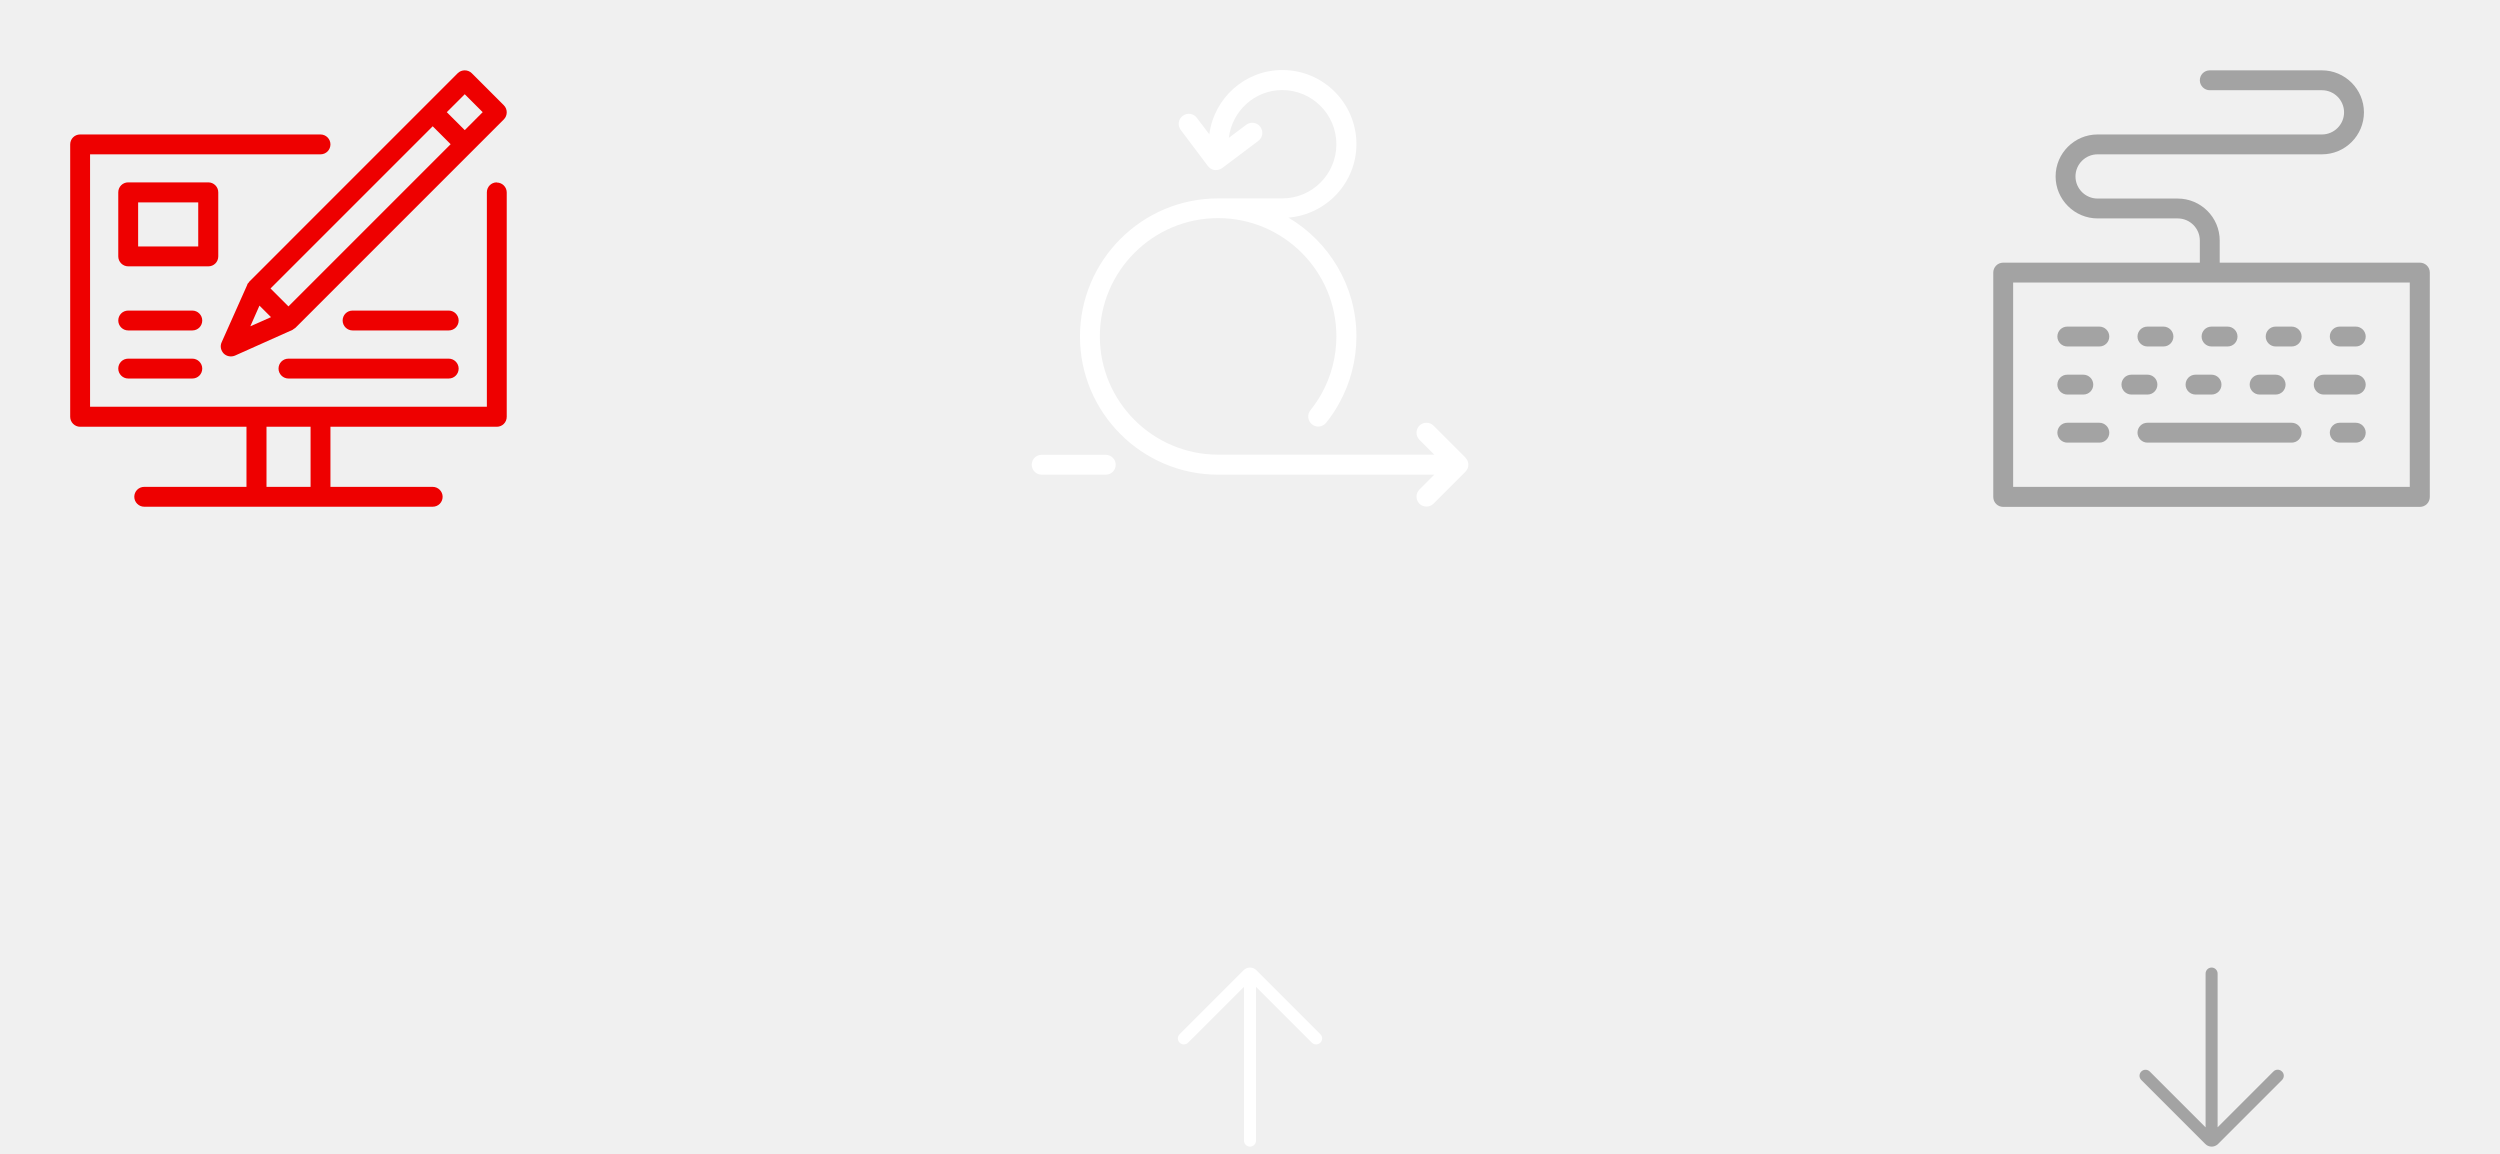
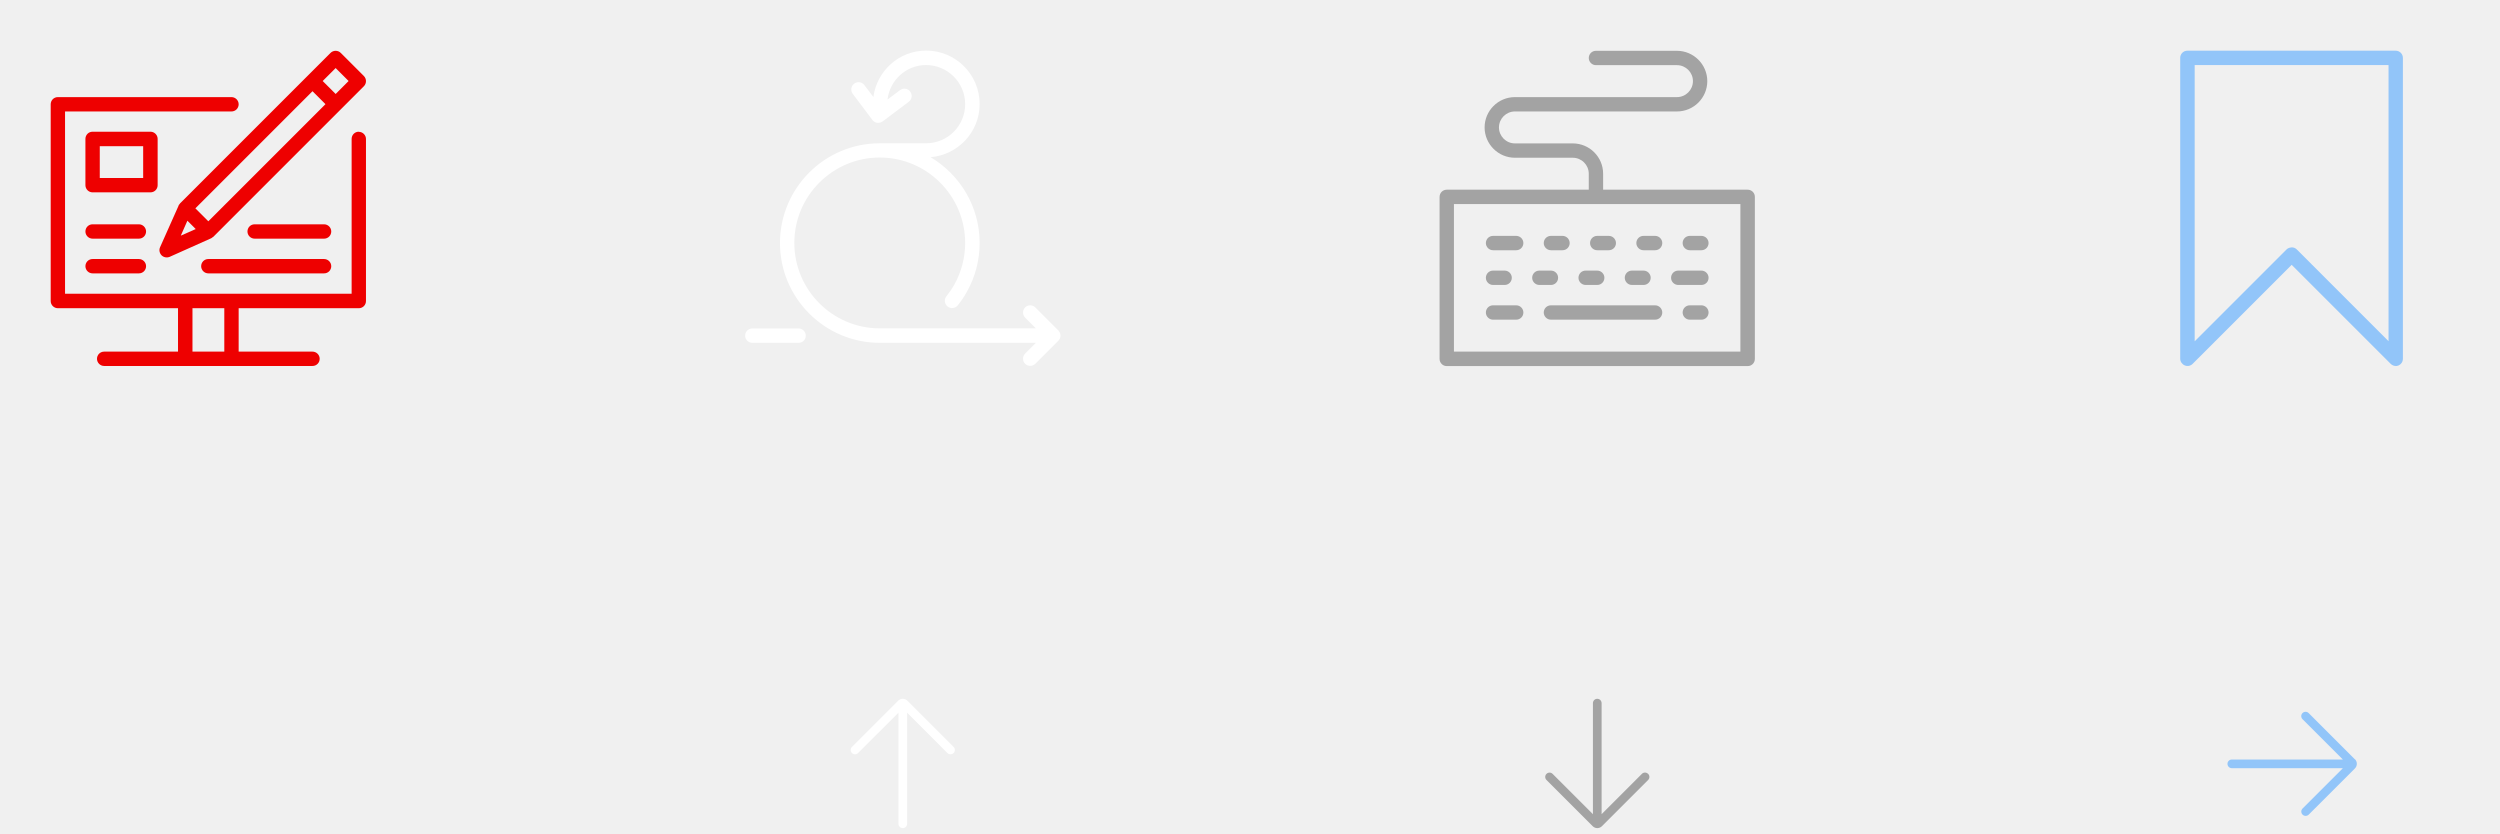
- <svg xmlns="http://www.w3.org/2000/svg" width="208" height="96" viewBox="0 0 208 96" fill="none">
+ <svg xmlns="http://www.w3.org/2000/svg" width="288" height="96" viewBox="0 0 288 96" fill="none">
  <g clip-path="url(#clip0_2153_2388)">
    <path d="M20.653 23.547C20.653 23.547 20.587 23.613 20.573 23.667V23.693L18.44 28.48C18.293 28.8 18.373 29.16 18.613 29.413C18.853 29.653 19.227 29.72 19.547 29.587L24.347 27.44C24.347 27.44 24.427 27.387 24.467 27.347C24.507 27.32 24.56 27.307 24.587 27.267L41.92 9.933C42.24 9.613 42.24 9.08 41.92 8.76L39.253 6.093C38.933 5.773 38.4 5.773 38.08 6.093L20.747 23.427C20.747 23.427 20.68 23.52 20.653 23.56V23.547ZM21.6 25.44L22.547 26.387L20.827 27.147L21.587 25.427L21.6 25.44ZM38.667 7.84L40.16 9.333L38.667 10.827L37.173 9.333L38.667 7.84ZM36 10.507L37.493 12L24 25.493L22.507 24L36 10.507Z" fill="#EE0000" />
    <path d="M41.333 15.173C40.867 15.173 40.507 15.547 40.507 16V33.84H7.493V12.84H26.667C27.133 12.84 27.493 12.467 27.493 12.013C27.493 11.56 27.12 11.187 26.667 11.187H6.667C6.2 11.187 5.84 11.56 5.84 12.013V34.68C5.84 35.133 6.213 35.507 6.667 35.507H20.507V40.507H12C11.533 40.507 11.173 40.88 11.173 41.333C11.173 41.787 11.547 42.16 12 42.16H36C36.467 42.16 36.827 41.787 36.827 41.333C36.827 40.88 36.453 40.507 36 40.507H27.493V35.507H41.333C41.8 35.507 42.16 35.133 42.16 34.68V16.013C42.16 15.56 41.787 15.187 41.333 15.187V15.173ZM25.84 40.507H22.173V35.507H25.84V40.507Z" fill="#EE0000" />
    <path d="M18.16 21.333V16C18.16 15.547 17.787 15.173 17.333 15.173H10.667C10.2 15.173 9.84 15.547 9.84 16V21.333C9.84 21.787 10.213 22.16 10.667 22.16H17.333C17.8 22.16 18.16 21.787 18.16 21.333ZM16.493 20.507H11.493V16.84H16.493V20.507Z" fill="#EE0000" />
    <path d="M37.334 25.84H29.334C28.867 25.84 28.507 26.213 28.507 26.667C28.507 27.12 28.88 27.493 29.334 27.493H37.334C37.8 27.493 38.16 27.12 38.16 26.667C38.16 26.213 37.787 25.84 37.334 25.84Z" fill="#EE0000" />
    <path d="M16 25.84H10.667C10.2 25.84 9.84 26.213 9.84 26.667C9.84 27.12 10.213 27.493 10.667 27.493H16C16.467 27.493 16.827 27.12 16.827 26.667C16.827 26.213 16.453 25.84 16 25.84Z" fill="#EE0000" />
    <path d="M37.333 29.84H24C23.533 29.84 23.173 30.213 23.173 30.667C23.173 31.12 23.547 31.493 24 31.493H37.333C37.8 31.493 38.16 31.12 38.16 30.667C38.16 30.213 37.787 29.84 37.333 29.84Z" fill="#EE0000" />
    <path d="M16 29.84H10.667C10.2 29.84 9.84 30.213 9.84 30.667C9.84 31.12 10.213 31.493 10.667 31.493H16C16.467 31.493 16.827 31.12 16.827 30.667C16.827 30.213 16.453 29.84 16 29.84Z" fill="#EE0000" />
  </g>
  <g clip-path="url(#clip1_2153_2388)">
    <path d="M122.107 38.987C122.187 38.787 122.187 38.547 122.107 38.347C122.067 38.267 122.014 38.187 121.96 38.12C121.96 38.107 121.947 38.093 121.934 38.08L119.267 35.413C118.947 35.093 118.414 35.093 118.094 35.413C117.774 35.733 117.774 36.267 118.094 36.587L119.334 37.827H101.347C95.92 37.827 91.507 33.413 91.507 27.987C91.507 22.56 95.92 18.147 101.347 18.147C106.774 18.147 111.187 22.56 111.187 27.987C111.187 29.653 110.76 31.307 109.96 32.747C109.694 33.227 109.374 33.693 109.027 34.133C108.734 34.493 108.8 35.013 109.16 35.307C109.52 35.6 110.04 35.533 110.334 35.173C110.747 34.667 111.107 34.12 111.414 33.56C112.36 31.867 112.854 29.933 112.854 27.987C112.854 23.787 110.574 20.107 107.2 18.107C110.36 17.84 112.854 15.213 112.854 11.987C112.854 8.587 110.094 5.827 106.694 5.827C103.574 5.827 101.014 8.16 100.614 11.173L99.573 9.8C99.293 9.427 98.773 9.36 98.4 9.64C98.027 9.92 97.96 10.44 98.24 10.813L100.507 13.827C100.64 14 100.84 14.12 101.054 14.147C101.094 14.147 101.134 14.147 101.174 14.147C101.347 14.147 101.534 14.093 101.68 13.987L104.694 11.72C105.067 11.44 105.134 10.92 104.854 10.547C104.574 10.173 104.054 10.107 103.68 10.387L102.24 11.467C102.507 9.24 104.387 7.493 106.68 7.493C109.16 7.493 111.187 9.507 111.187 12C111.187 14.493 109.174 16.507 106.68 16.507H101.347C95 16.507 89.853 21.667 89.853 28C89.853 34.333 95.013 39.493 101.347 39.493H119.334L118.094 40.733C117.774 41.053 117.774 41.587 118.094 41.907C118.254 42.067 118.467 42.147 118.68 42.147C118.894 42.147 119.107 42.067 119.267 41.907L121.934 39.24C121.934 39.24 121.947 39.213 121.96 39.2C122.014 39.133 122.08 39.053 122.107 38.973V38.987Z" fill="white" />
    <path d="M92 37.84H86.667C86.2 37.84 85.84 38.213 85.84 38.667C85.84 39.12 86.213 39.493 86.667 39.493H92C92.467 39.493 92.827 39.12 92.827 38.667C92.827 38.213 92.453 37.84 92 37.84Z" fill="white" />
  </g>
  <g clip-path="url(#clip2_2153_2388)">
    <path d="M109.855 86.045L104.53 80.72C104.24 80.43 103.76 80.43 103.47 80.72L98.145 86.045C97.95 86.24 97.95 86.555 98.145 86.75C98.34 86.945 98.655 86.945 98.85 86.75L103.5 82.105V94.9C103.5 95.175 103.725 95.4 104 95.4C104.275 95.4 104.5 95.175 104.5 94.9V82.105L109.145 86.75C109.245 86.85 109.37 86.895 109.5 86.895C109.63 86.895 109.755 86.845 109.855 86.75C110.05 86.555 110.05 86.24 109.855 86.045Z" fill="white" />
  </g>
  <path d="M172 32.827H173.333C173.8 32.827 174.16 32.453 174.16 32C174.16 31.547 173.786 31.173 173.333 31.173H172C171.533 31.173 171.173 31.547 171.173 32C171.173 32.453 171.546 32.827 172 32.827Z" fill="#A3A3A3" />
  <path d="M179.494 32C179.494 31.533 179.12 31.173 178.667 31.173H177.334C176.867 31.173 176.507 31.547 176.507 32C176.507 32.453 176.88 32.827 177.334 32.827H178.667C179.134 32.827 179.494 32.453 179.494 32Z" fill="#A3A3A3" />
  <path d="M188 32.827H189.333C189.8 32.827 190.16 32.453 190.16 32C190.16 31.547 189.787 31.173 189.333 31.173H188C187.533 31.173 187.173 31.547 187.173 32C187.173 32.453 187.547 32.827 188 32.827Z" fill="#A3A3A3" />
  <path d="M178.666 28.827H180C180.466 28.827 180.826 28.453 180.826 28C180.826 27.547 180.453 27.173 180 27.173H178.666C178.2 27.173 177.84 27.547 177.84 28C177.84 28.453 178.213 28.827 178.666 28.827Z" fill="#A3A3A3" />
  <path d="M174.666 27.173H172C171.533 27.173 171.173 27.547 171.173 28C171.173 28.453 171.546 28.827 172 28.827H174.666C175.133 28.827 175.493 28.453 175.493 28C175.493 27.547 175.12 27.173 174.666 27.173Z" fill="#A3A3A3" />
  <path d="M190.667 27.173H189.334C188.867 27.173 188.507 27.547 188.507 28C188.507 28.453 188.88 28.827 189.334 28.827H190.667C191.134 28.827 191.494 28.453 191.494 28C191.494 27.547 191.12 27.173 190.667 27.173Z" fill="#A3A3A3" />
  <path d="M182.667 32.827H184C184.467 32.827 184.827 32.453 184.827 32C184.827 31.547 184.453 31.173 184 31.173H182.667C182.2 31.173 181.84 31.547 181.84 32C181.84 32.453 182.213 32.827 182.667 32.827Z" fill="#A3A3A3" />
  <path d="M184 28.827H185.333C185.8 28.827 186.16 28.453 186.16 28C186.16 27.547 185.786 27.173 185.333 27.173H184C183.533 27.173 183.173 27.547 183.173 28C183.173 28.453 183.546 28.827 184 28.827Z" fill="#A3A3A3" />
  <path d="M196 31.173H193.333C192.867 31.173 192.507 31.547 192.507 32C192.507 32.453 192.88 32.827 193.333 32.827H196C196.467 32.827 196.827 32.453 196.827 32C196.827 31.547 196.453 31.173 196 31.173Z" fill="#A3A3A3" />
  <path d="M196 35.173H194.667C194.2 35.173 193.84 35.547 193.84 36C193.84 36.453 194.213 36.827 194.667 36.827H196C196.467 36.827 196.827 36.453 196.827 36C196.827 35.547 196.453 35.173 196 35.173Z" fill="#A3A3A3" />
  <path d="M174.666 35.173H172C171.533 35.173 171.173 35.547 171.173 36C171.173 36.453 171.546 36.827 172 36.827H174.666C175.133 36.827 175.493 36.453 175.493 36C175.493 35.547 175.12 35.173 174.666 35.173Z" fill="#A3A3A3" />
  <path d="M196 27.173H194.667C194.2 27.173 193.84 27.547 193.84 28C193.84 28.453 194.213 28.827 194.667 28.827H196C196.467 28.827 196.827 28.453 196.827 28C196.827 27.547 196.453 27.173 196 27.173Z" fill="#A3A3A3" />
  <path d="M190.666 35.173H178.666C178.2 35.173 177.84 35.547 177.84 36C177.84 36.453 178.213 36.827 178.666 36.827H190.666C191.133 36.827 191.493 36.453 191.493 36C191.493 35.547 191.12 35.173 190.666 35.173Z" fill="#A3A3A3" />
  <path d="M166.666 42.173H201.333C201.8 42.173 202.16 41.8 202.16 41.347V22.68C202.16 22.213 201.786 21.853 201.333 21.853H184.68V20.013C184.68 18.08 183.106 16.52 181.186 16.52H174.52C173.506 16.52 172.68 15.693 172.68 14.68C172.68 13.667 173.506 12.84 174.52 12.84H193.186C195.12 12.84 196.68 11.267 196.68 9.347C196.68 7.427 195.106 5.853 193.186 5.853H183.853C183.386 5.853 183.026 6.227 183.026 6.68C183.026 7.133 183.4 7.507 183.853 7.507H193.186C194.2 7.507 195.026 8.333 195.026 9.347C195.026 10.36 194.2 11.187 193.186 11.187H174.52C172.586 11.187 171.026 12.76 171.026 14.68C171.026 16.6 172.6 18.173 174.52 18.173H181.186C182.2 18.173 183.026 19 183.026 20.013V21.853H166.666C166.2 21.853 165.84 22.227 165.84 22.68V41.347C165.84 41.813 166.213 42.173 166.666 42.173ZM167.493 23.507H200.493V40.507H167.493V23.507Z" fill="#A3A3A3" />
  <g clip-path="url(#clip3_2153_2388)">
    <path d="M189.855 89.145C189.66 88.95 189.345 88.95 189.15 89.145L184.505 93.79V81C184.505 80.725 184.28 80.5 184.005 80.5C183.73 80.5 183.505 80.725 183.505 81V93.795L178.86 89.15C178.665 88.955 178.35 88.955 178.155 89.15C177.96 89.345 177.96 89.66 178.155 89.855L183.48 95.18C183.625 95.325 183.82 95.4 184.01 95.4C184.2 95.4 184.395 95.325 184.54 95.18L189.865 89.855C190.06 89.66 190.06 89.345 189.865 89.15L189.855 89.145Z" fill="#A3A3A3" />
  </g>
+   <g clip-path="url(#clip4_2153_2388)">
+     <path d="M276 42.16C275.787 42.16 275.573 42.08 275.413 41.92L264 30.507L252.587 41.92C252.347 42.16 251.987 42.227 251.68 42.093C251.373 41.96 251.16 41.667 251.16 41.32V6.667C251.16 6.2 251.533 5.84 251.987 5.84H275.987C276.44 5.84 276.813 6.213 276.813 6.667V41.333C276.813 41.667 276.613 41.973 276.293 42.107C276.187 42.147 276.08 42.173 275.973 42.173L276 42.16ZM264 28.493C264.213 28.493 264.427 28.573 264.587 28.733L275.16 39.307V7.493H252.827V39.32L263.4 28.747C263.56 28.587 263.773 28.507 263.987 28.507L264 28.493Z" fill="#92C5F9" />
+   </g>
+   <g clip-path="url(#clip5_2153_2388)">
+     <path d="M271.28 87.47L265.955 82.145C265.76 81.95 265.445 81.95 265.25 82.145C265.055 82.34 265.055 82.655 265.25 82.85L269.895 87.495H257.105C256.83 87.495 256.605 87.72 256.605 87.995C256.605 88.27 256.83 88.495 257.105 88.495H269.9L265.255 93.14C265.06 93.335 265.06 93.65 265.255 93.845C265.355 93.945 265.48 93.99 265.61 93.99C265.74 93.99 265.865 93.94 265.965 93.845L271.29 88.52C271.58 88.23 271.58 87.75 271.29 87.46L271.28 87.47Z" fill="#92C5F9" />
+   </g>
  <defs>
    <clipPath id="clip0_2153_2388">
      <rect width="48" height="48" rx="3" fill="white" />
    </clipPath>
    <clipPath id="clip1_2153_2388">
      <rect width="48" height="48" fill="white" transform="translate(80)" />
    </clipPath>
    <clipPath id="clip2_2153_2388">
      <rect width="16" height="16" fill="white" transform="translate(96 80)" />
    </clipPath>
    <clipPath id="clip3_2153_2388">
      <rect width="16" height="16" fill="white" transform="translate(176 80)" />
    </clipPath>
+     <clipPath id="clip4_2153_2388">
+       <rect width="48" height="48" fill="white" transform="translate(240)" />
+     </clipPath>
+     <clipPath id="clip5_2153_2388">
+       <rect width="16" height="16" fill="white" transform="translate(256 80)" />
+     </clipPath>
  </defs>
</svg>
